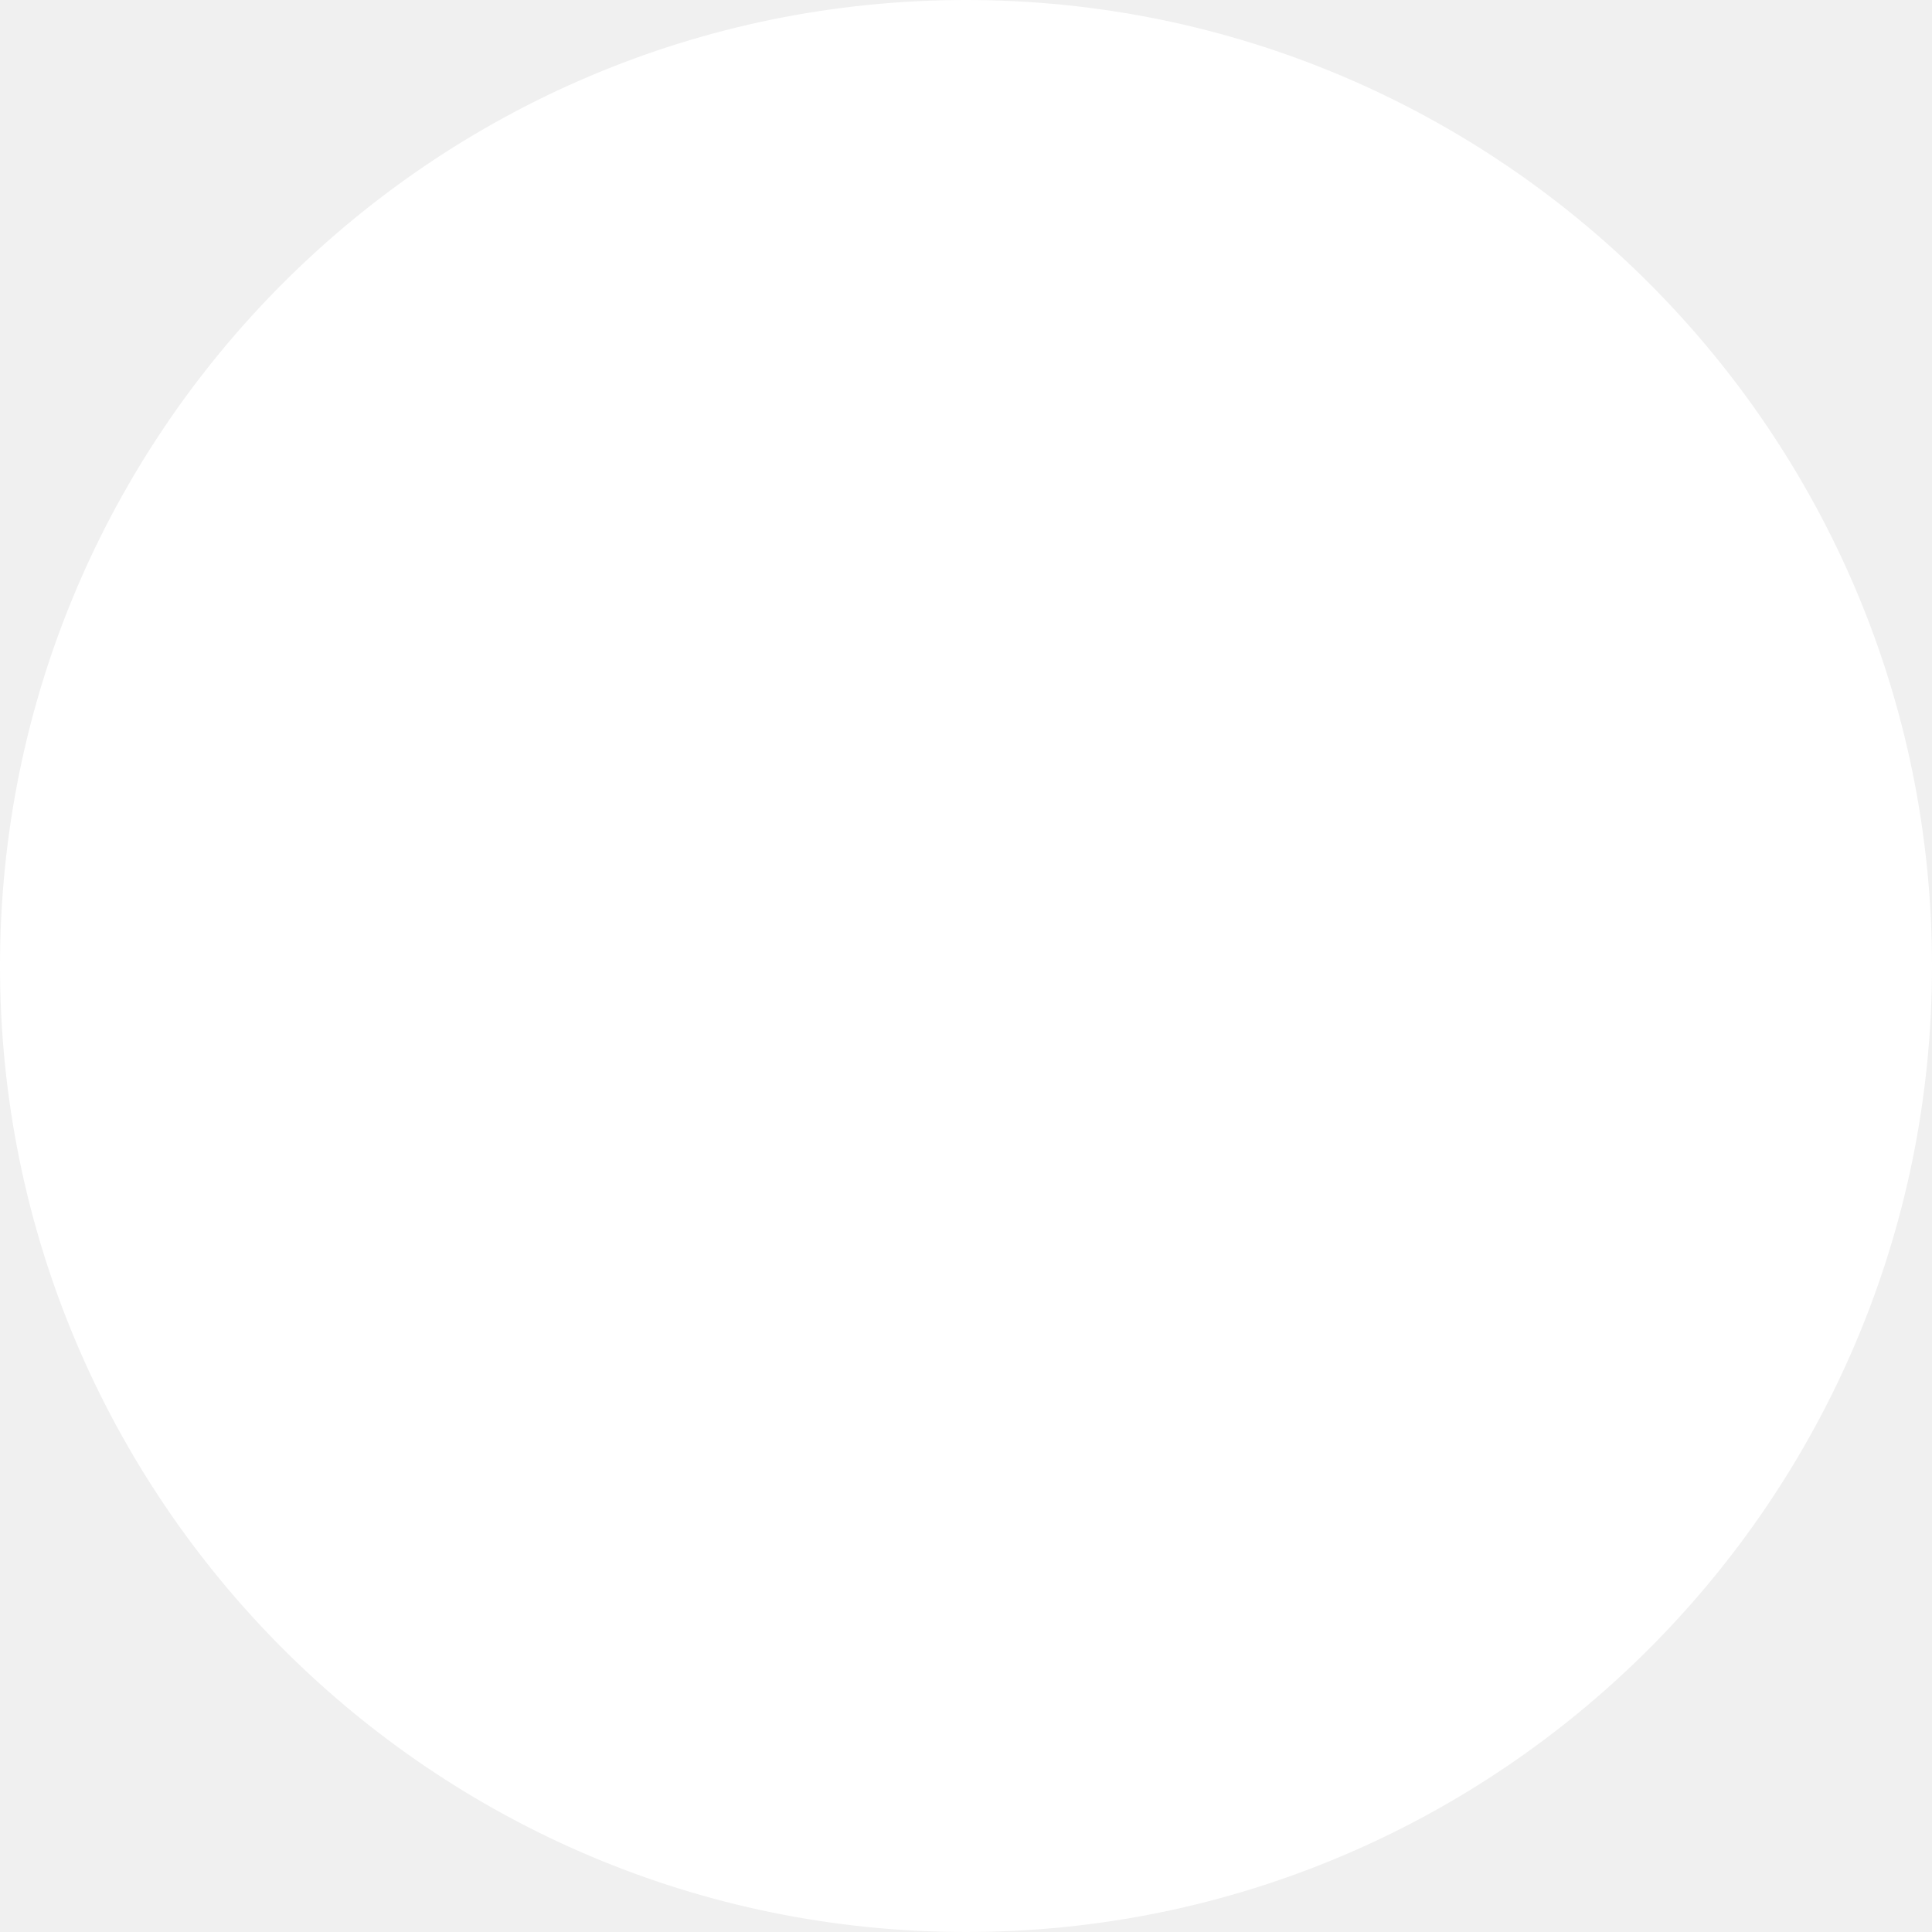
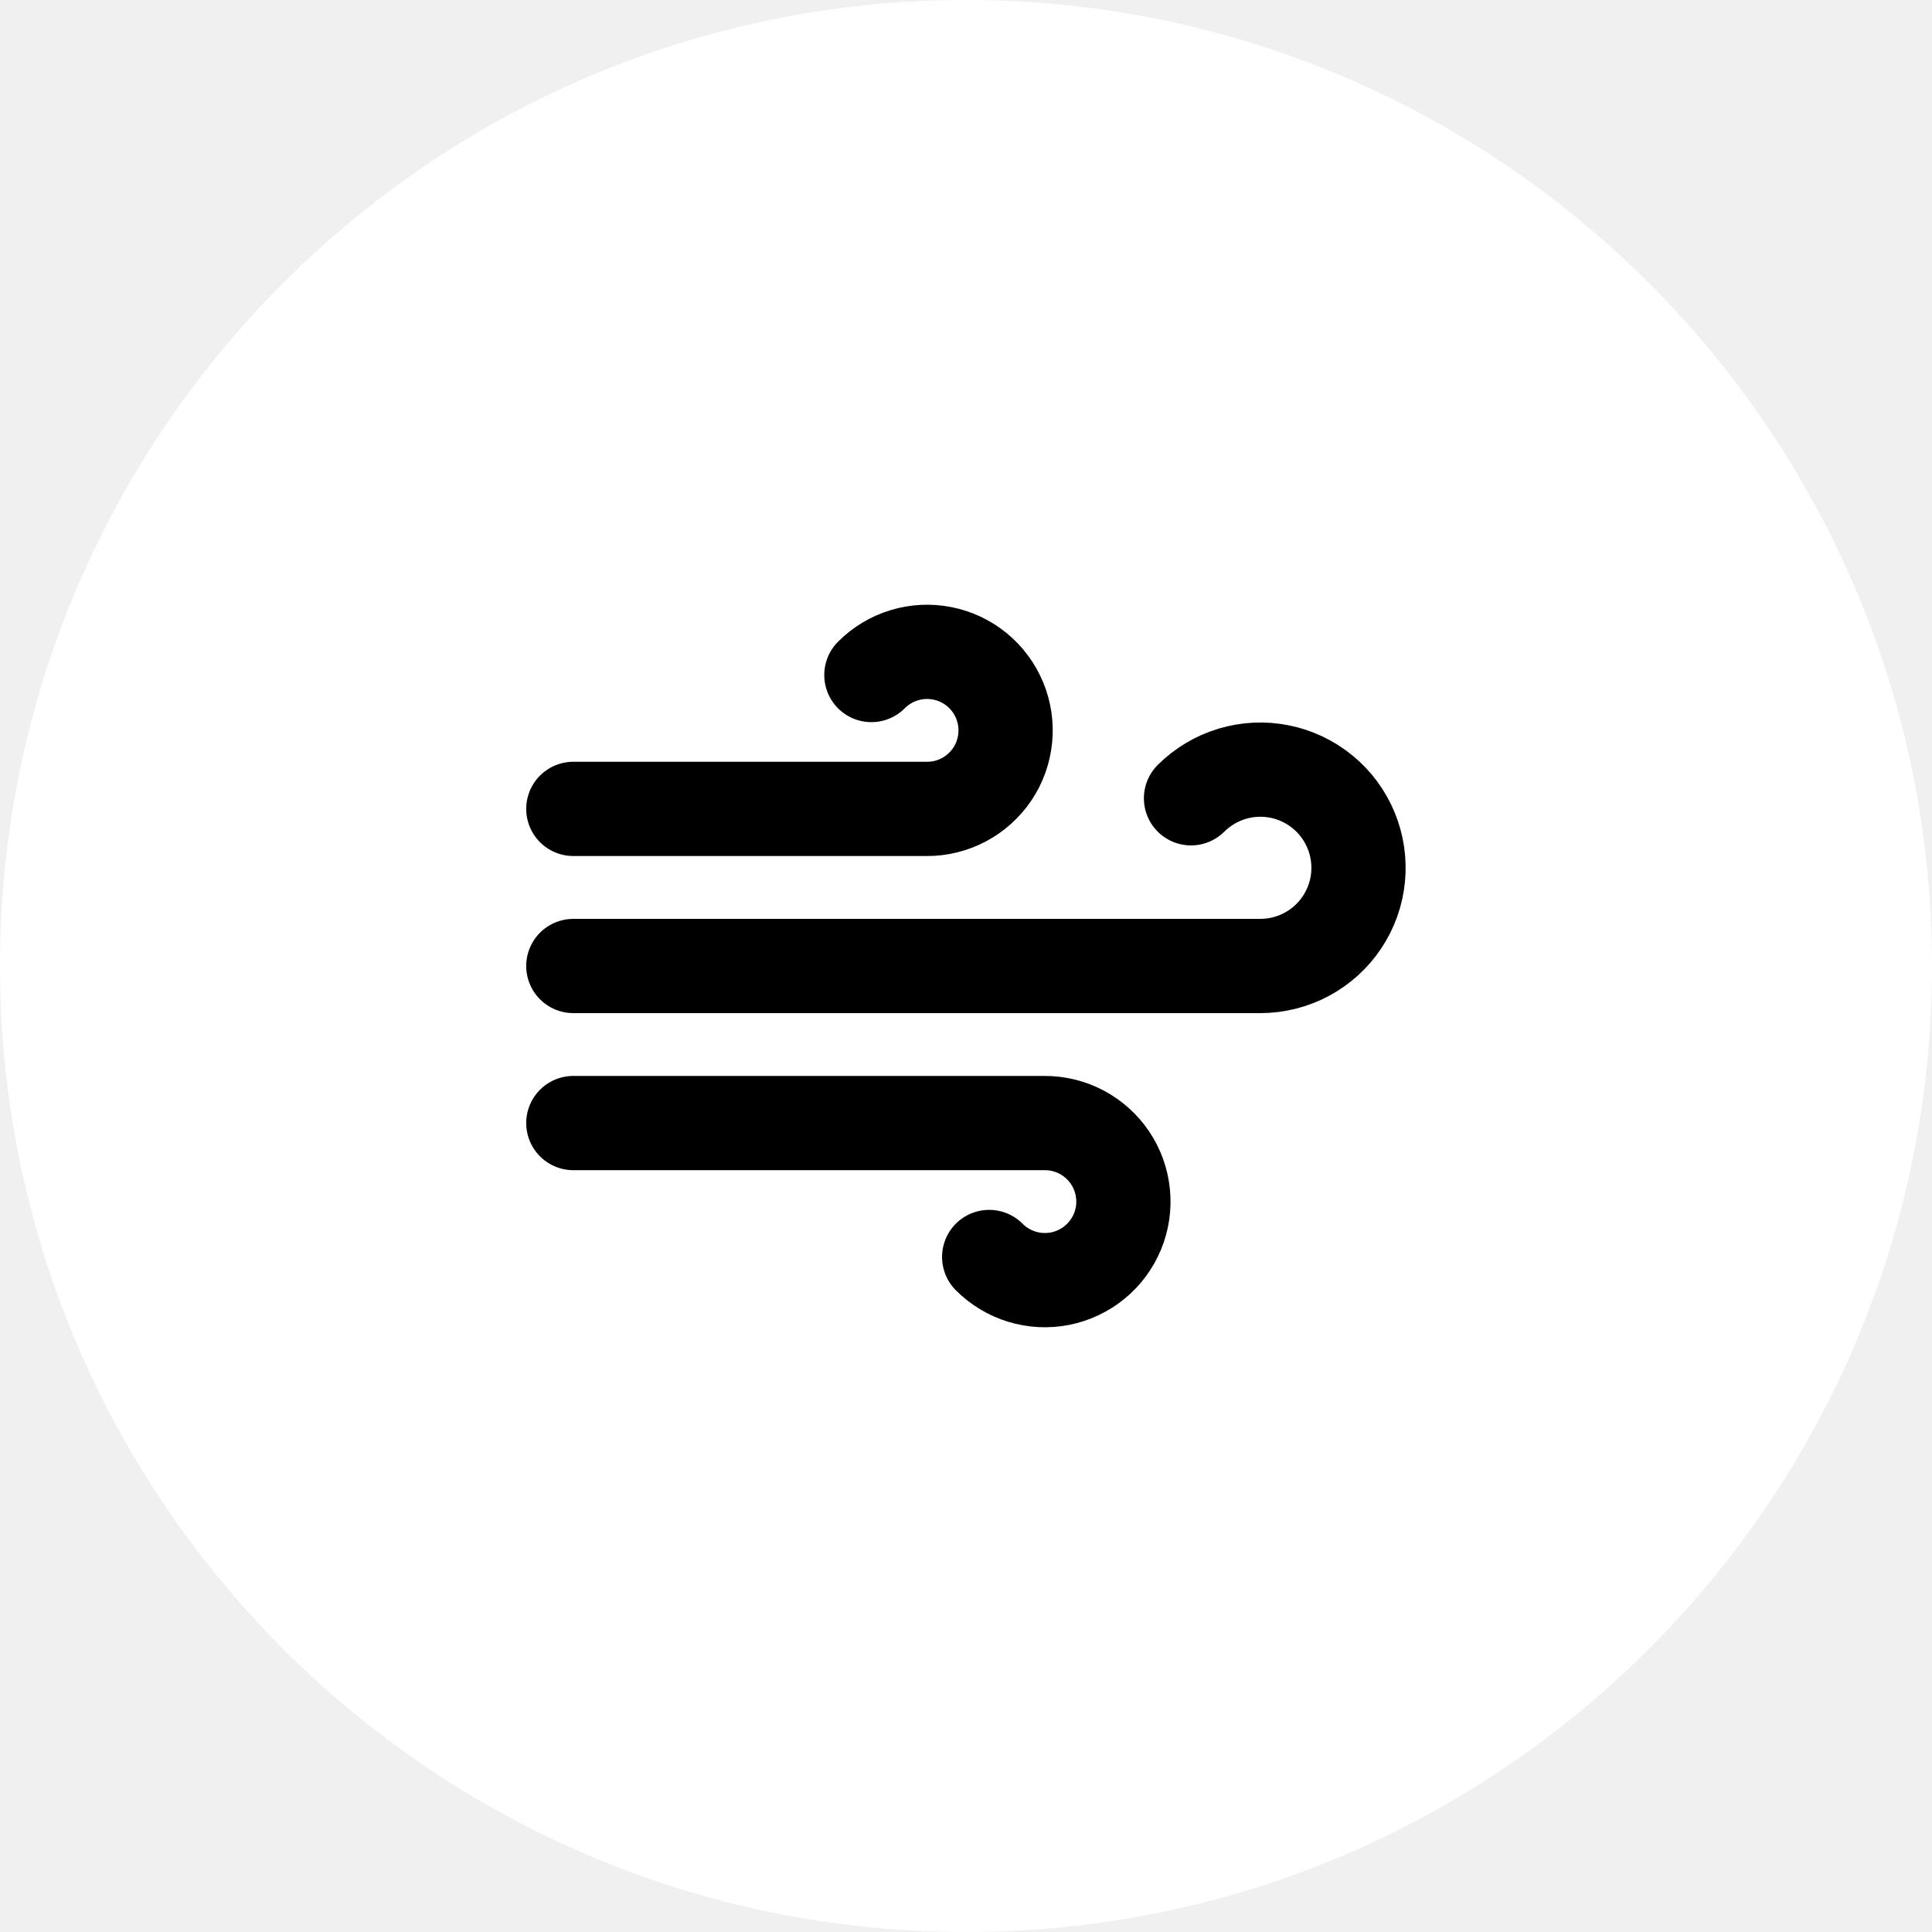
<svg xmlns="http://www.w3.org/2000/svg" width="100%" height="100%" viewBox="0 0 41 41" version="1.1" xml:space="preserve" style="fill-rule:evenodd;clip-rule:evenodd;stroke-linecap:round;stroke-linejoin:round;">
  <defs>
    <linearGradient id="h2s-gradient">
      <animate attributeName="gradientTransform" values="rotate(0);rotate(360)" dur="15s" repeatCount="indefinite" />
      <stop offset="0%" stop-color="#FFFFFF">
        <animate attributeName="stop-color" values="#FFFFFF;#00E400;#FFFF00;#FF7E00;#CC58DB;#FFFFFF" dur="15s" repeatCount="indefinite" />
      </stop>
    </linearGradient>
  </defs>
  <path d="M41,20.5C41,9.186 31.814,0 20.5,0C9.186,0 0,9.186 0,20.5C0,31.814 9.186,41 20.5,41C31.814,41 41,31.814 41,20.5Z" style="fill:url(#h2s-gradient)">
    <animate attributeName="fill" values="#FFFFFF;#00E400;#FFFF00;#FF7E00;#CC58DB;#FFFFFF" dur="15s" repeatCount="indefinite" />
  </path>
-   <path d="M18.492,14.325C18.686,14.13 18.924,13.986 19.187,13.906C19.45,13.826 19.728,13.811 19.997,13.865C20.267,13.918 20.519,14.037 20.731,14.211C20.943,14.385 21.109,14.609 21.214,14.863C21.319,15.117 21.36,15.392 21.332,15.666C21.305,15.939 21.211,16.201 21.058,16.429C20.904,16.657 20.697,16.844 20.455,16.972C20.212,17.101 19.942,17.168 19.667,17.166L12.167,17.166M20.992,26.675C21.186,26.869 21.424,27.013 21.687,27.094C21.95,27.174 22.228,27.188 22.497,27.135C22.767,27.081 23.019,26.962 23.231,26.788C23.443,26.614 23.609,26.39 23.714,26.137C23.819,25.883 23.86,25.607 23.832,25.334C23.805,25.061 23.711,24.798 23.558,24.57C23.404,24.342 23.197,24.156 22.955,24.027C22.712,23.898 22.442,23.832 22.167,23.833L12.167,23.833M25.275,16.941C25.518,16.7 25.816,16.521 26.144,16.422C26.471,16.323 26.818,16.306 27.154,16.373C27.49,16.44 27.804,16.589 28.068,16.806C28.333,17.023 28.54,17.302 28.671,17.619C28.802,17.935 28.853,18.279 28.82,18.619C28.787,18.96 28.67,19.287 28.48,19.572C28.29,19.857 28.033,20.091 27.731,20.252C27.43,20.414 27.093,20.499 26.75,20.5L12.167,20.5" style="fill:none;fill-rule:nonzero;stroke:white;stroke-width:2px;" />
+   <path d="M18.492,14.325C18.686,14.13 18.924,13.986 19.187,13.906C19.45,13.826 19.728,13.811 19.997,13.865C20.267,13.918 20.519,14.037 20.731,14.211C20.943,14.385 21.109,14.609 21.214,14.863C21.319,15.117 21.36,15.392 21.332,15.666C21.305,15.939 21.211,16.201 21.058,16.429C20.904,16.657 20.697,16.844 20.455,16.972C20.212,17.101 19.942,17.168 19.667,17.166L12.167,17.166M20.992,26.675C21.186,26.869 21.424,27.013 21.687,27.094C21.95,27.174 22.228,27.188 22.497,27.135C22.767,27.081 23.019,26.962 23.231,26.788C23.443,26.614 23.609,26.39 23.714,26.137C23.819,25.883 23.86,25.607 23.832,25.334C23.805,25.061 23.711,24.798 23.558,24.57C23.404,24.342 23.197,24.156 22.955,24.027C22.712,23.898 22.442,23.832 22.167,23.833L12.167,23.833M25.275,16.941C25.518,16.7 25.816,16.521 26.144,16.422C26.471,16.323 26.818,16.306 27.154,16.373C27.49,16.44 27.804,16.589 28.068,16.806C28.333,17.023 28.54,17.302 28.671,17.619C28.802,17.935 28.853,18.279 28.82,18.619C28.787,18.96 28.67,19.287 28.48,19.572C28.29,19.857 28.033,20.091 27.731,20.252C27.43,20.414 27.093,20.499 26.75,20.5L12.167,20.5" style="fill:none;fill-rule:nonzero;stroke:black;stroke-width:2px;" />
</svg>
